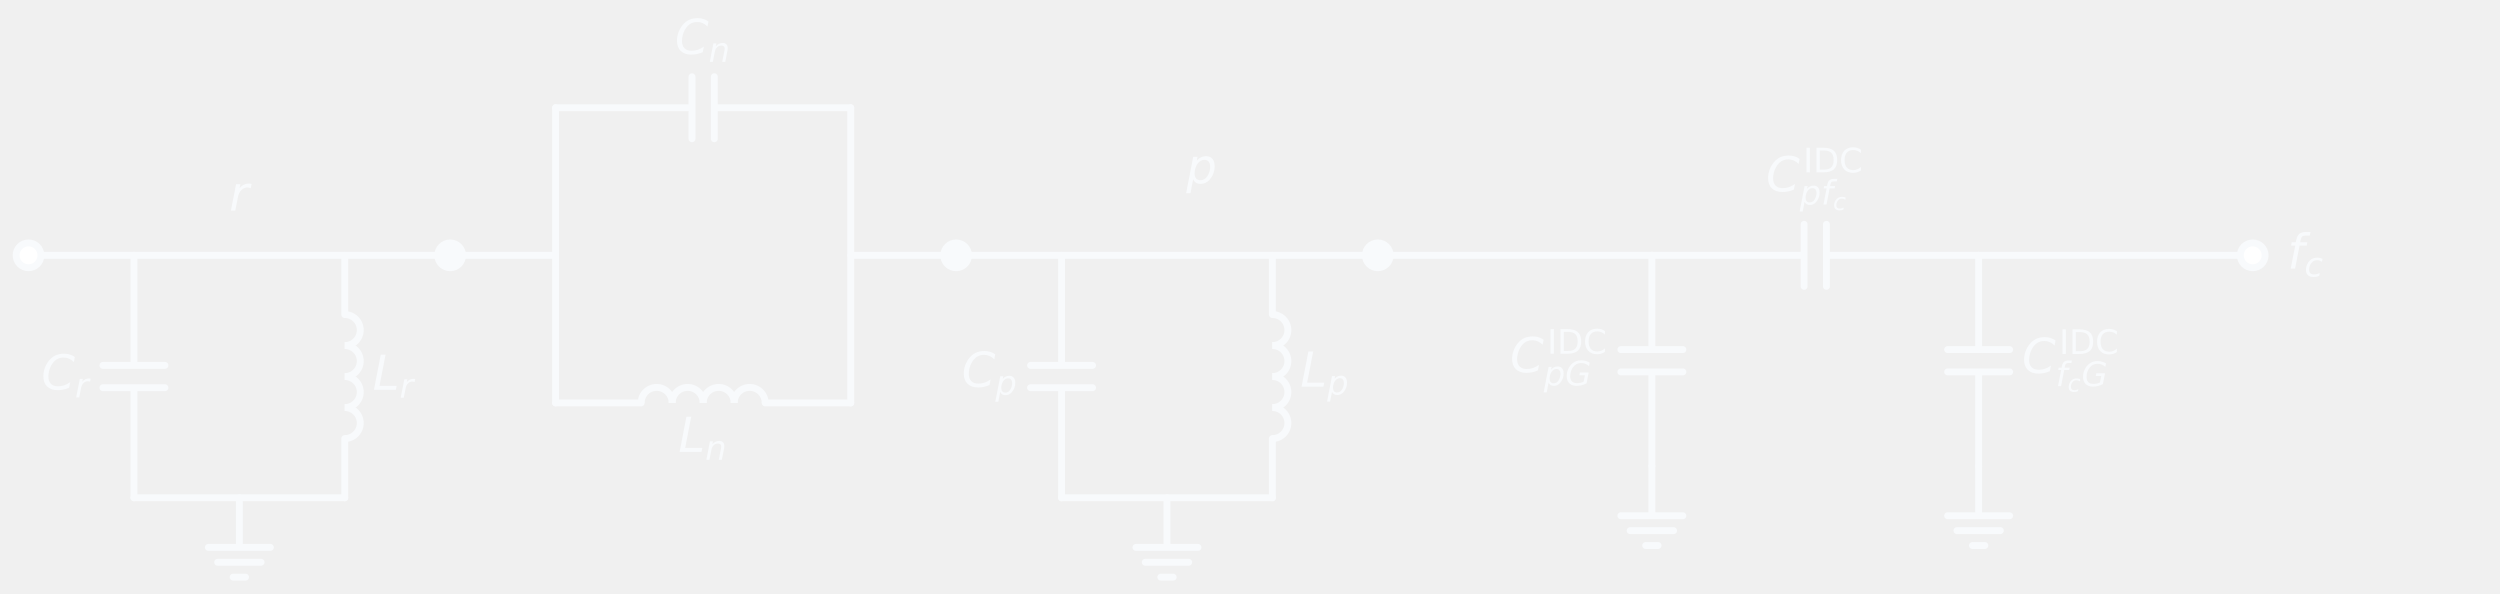
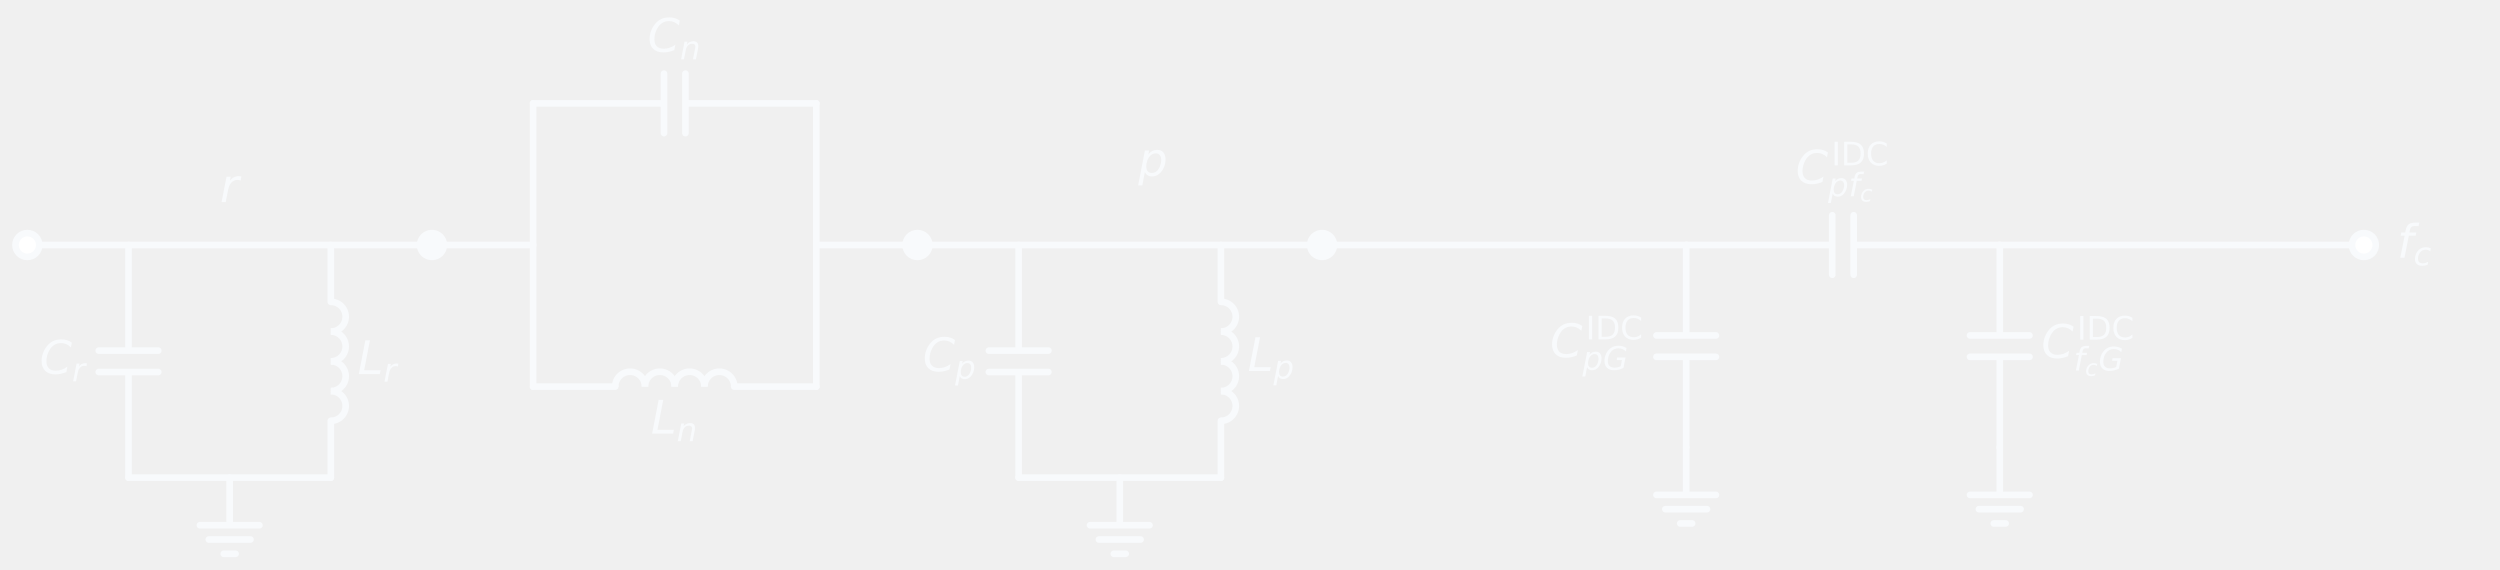
- <svg xmlns="http://www.w3.org/2000/svg" xmlns:xlink="http://www.w3.org/1999/xlink" width="725.724pt" height="172.22pt" viewBox="0 0 725.724 172.22" version="1.1">
+ <svg xmlns="http://www.w3.org/2000/svg" xmlns:xlink="http://www.w3.org/1999/xlink" width="756.324pt" height="172.22pt" viewBox="0 0 756.324 172.22" version="1.1">
  <defs>
    <style type="text/css">*{stroke-linejoin: round; stroke-linecap: butt}</style>
  </defs>
  <g id="figure_1">
    <g id="patch_1">
-       <path d="M 0 172.22 L 725.724 172.22 L 725.724 0 L 0 0 L 0 172.22 z " style="fill: none" />
+       <path d="M 0 172.22 L 756.324 172.22 L 756.324 0 L 0 0 L 0 172.22 z " style="fill: none" />
    </g>
    <g id="axes_1">
      <g id="patch_2">
        <path d="M 100.08 91.31 L 100.368 91.319 L 100.655 91.347 L 100.94 91.393 L 101.221 91.457 L 101.498 91.539 L 101.769 91.639 L 102.032 91.756 L 102.288 91.889 L 102.535 92.039 L 102.771 92.204 L 102.997 92.383 L 103.211 92.577 L 103.411 92.785 L 103.598 93.004 L 103.771 93.235 L 103.928 93.477 L 104.07 93.729 L 104.195 93.988 L 104.303 94.256 L 104.394 94.53 L 104.467 94.809 L 104.522 95.092 L 104.559 95.378 L 104.578 95.666 L 104.578 95.954 L 104.559 96.242 L 104.522 96.528 L 104.467 96.811 L 104.394 97.09 L 104.303 97.364 L 104.195 97.632 L 104.07 97.891 L 103.928 98.143 L 103.771 98.385 L 103.598 98.616 L 103.411 98.835 L 103.211 99.043 L 102.997 99.237 L 102.771 99.416 L 102.535 99.581 L 102.288 99.731 L 102.032 99.864 L 101.769 99.981 L 101.498 100.081 L 101.221 100.163 L 100.94 100.227 L 100.655 100.273 L 100.368 100.301 L 100.08 100.31 " clip-path="url(#pNORMALIZED)" style="fill: none; stroke: #f8fafc; stroke-width: 2; stroke-linejoin: miter" />
      </g>
      <g id="patch_3">
        <path d="M 100.08 100.31 L 100.368 100.319 L 100.655 100.347 L 100.94 100.393 L 101.221 100.457 L 101.498 100.539 L 101.769 100.639 L 102.032 100.756 L 102.288 100.889 L 102.535 101.039 L 102.771 101.204 L 102.997 101.383 L 103.211 101.577 L 103.411 101.785 L 103.598 102.004 L 103.771 102.235 L 103.928 102.477 L 104.07 102.729 L 104.195 102.988 L 104.303 103.256 L 104.394 103.53 L 104.467 103.809 L 104.522 104.092 L 104.559 104.378 L 104.578 104.666 L 104.578 104.954 L 104.559 105.242 L 104.522 105.528 L 104.467 105.811 L 104.394 106.09 L 104.303 106.364 L 104.195 106.632 L 104.07 106.891 L 103.928 107.143 L 103.771 107.385 L 103.598 107.616 L 103.411 107.835 L 103.211 108.043 L 102.997 108.237 L 102.771 108.416 L 102.535 108.581 L 102.288 108.731 L 102.032 108.864 L 101.769 108.981 L 101.498 109.081 L 101.221 109.163 L 100.94 109.227 L 100.655 109.273 L 100.368 109.301 L 100.08 109.31 " clip-path="url(#pNORMALIZED)" style="fill: none; stroke: #f8fafc; stroke-width: 2; stroke-linejoin: miter" />
      </g>
      <g id="patch_4">
        <path d="M 100.08 109.31 L 100.368 109.319 L 100.655 109.347 L 100.94 109.393 L 101.221 109.457 L 101.498 109.539 L 101.769 109.639 L 102.032 109.756 L 102.288 109.889 L 102.535 110.039 L 102.771 110.204 L 102.997 110.383 L 103.211 110.577 L 103.411 110.785 L 103.598 111.004 L 103.771 111.235 L 103.928 111.477 L 104.07 111.729 L 104.195 111.988 L 104.303 112.256 L 104.394 112.53 L 104.467 112.809 L 104.522 113.092 L 104.559 113.378 L 104.578 113.666 L 104.578 113.954 L 104.559 114.242 L 104.522 114.528 L 104.467 114.811 L 104.394 115.09 L 104.303 115.364 L 104.195 115.632 L 104.07 115.891 L 103.928 116.143 L 103.771 116.385 L 103.598 116.616 L 103.411 116.835 L 103.211 117.043 L 102.997 117.237 L 102.771 117.416 L 102.535 117.581 L 102.288 117.731 L 102.032 117.864 L 101.769 117.981 L 101.498 118.081 L 101.221 118.163 L 100.94 118.227 L 100.655 118.273 L 100.368 118.301 L 100.08 118.31 " clip-path="url(#pNORMALIZED)" style="fill: none; stroke: #f8fafc; stroke-width: 2; stroke-linejoin: miter" />
      </g>
      <g id="patch_5">
        <path d="M 100.08 118.31 L 100.368 118.319 L 100.655 118.347 L 100.94 118.393 L 101.221 118.457 L 101.498 118.539 L 101.769 118.639 L 102.032 118.756 L 102.288 118.889 L 102.535 119.039 L 102.771 119.204 L 102.997 119.383 L 103.211 119.577 L 103.411 119.785 L 103.598 120.004 L 103.771 120.235 L 103.928 120.477 L 104.07 120.729 L 104.195 120.988 L 104.303 121.256 L 104.394 121.53 L 104.467 121.809 L 104.522 122.092 L 104.559 122.378 L 104.578 122.666 L 104.578 122.954 L 104.559 123.242 L 104.522 123.528 L 104.467 123.811 L 104.394 124.09 L 104.303 124.364 L 104.195 124.632 L 104.07 124.891 L 103.928 125.143 L 103.771 125.385 L 103.598 125.616 L 103.411 125.835 L 103.211 126.043 L 102.997 126.237 L 102.771 126.416 L 102.535 126.581 L 102.288 126.731 L 102.032 126.864 L 101.769 126.981 L 101.498 127.081 L 101.221 127.163 L 100.94 127.227 L 100.655 127.273 L 100.368 127.301 L 100.08 127.31 " clip-path="url(#pNORMALIZED)" style="fill: none; stroke: #f8fafc; stroke-width: 2; stroke-linejoin: miter" />
      </g>
      <g id="patch_6">
        <path d="M 369.36 91.31 L 369.648 91.319 L 369.935 91.347 L 370.22 91.393 L 370.501 91.457 L 370.778 91.539 L 371.049 91.639 L 371.312 91.756 L 371.568 91.889 L 371.815 92.039 L 372.051 92.204 L 372.277 92.383 L 372.491 92.577 L 372.691 92.785 L 372.878 93.004 L 373.051 93.235 L 373.208 93.477 L 373.35 93.729 L 373.475 93.988 L 373.583 94.256 L 373.674 94.53 L 373.747 94.809 L 373.802 95.092 L 373.839 95.378 L 373.858 95.666 L 373.858 95.954 L 373.839 96.242 L 373.802 96.528 L 373.747 96.811 L 373.674 97.09 L 373.583 97.364 L 373.475 97.632 L 373.35 97.891 L 373.208 98.143 L 373.051 98.385 L 372.878 98.616 L 372.691 98.835 L 372.491 99.043 L 372.277 99.237 L 372.051 99.416 L 371.815 99.581 L 371.568 99.731 L 371.312 99.864 L 371.049 99.981 L 370.778 100.081 L 370.501 100.163 L 370.22 100.227 L 369.935 100.273 L 369.648 100.301 L 369.36 100.31 " clip-path="url(#pNORMALIZED)" style="fill: none; stroke: #f8fafc; stroke-width: 2; stroke-linejoin: miter" />
      </g>
      <g id="patch_7">
        <path d="M 369.36 100.31 L 369.648 100.319 L 369.935 100.347 L 370.22 100.393 L 370.501 100.457 L 370.778 100.539 L 371.049 100.639 L 371.312 100.756 L 371.568 100.889 L 371.815 101.039 L 372.051 101.204 L 372.277 101.383 L 372.491 101.577 L 372.691 101.785 L 372.878 102.004 L 373.051 102.235 L 373.208 102.477 L 373.35 102.729 L 373.475 102.988 L 373.583 103.256 L 373.674 103.53 L 373.747 103.809 L 373.802 104.092 L 373.839 104.378 L 373.858 104.666 L 373.858 104.954 L 373.839 105.242 L 373.802 105.528 L 373.747 105.811 L 373.674 106.09 L 373.583 106.364 L 373.475 106.632 L 373.35 106.891 L 373.208 107.143 L 373.051 107.385 L 372.878 107.616 L 372.691 107.835 L 372.491 108.043 L 372.277 108.237 L 372.051 108.416 L 371.815 108.581 L 371.568 108.731 L 371.312 108.864 L 371.049 108.981 L 370.778 109.081 L 370.501 109.163 L 370.22 109.227 L 369.935 109.273 L 369.648 109.301 L 369.36 109.31 " clip-path="url(#pNORMALIZED)" style="fill: none; stroke: #f8fafc; stroke-width: 2; stroke-linejoin: miter" />
      </g>
      <g id="patch_8">
        <path d="M 369.36 109.31 L 369.648 109.319 L 369.935 109.347 L 370.22 109.393 L 370.501 109.457 L 370.778 109.539 L 371.049 109.639 L 371.312 109.756 L 371.568 109.889 L 371.815 110.039 L 372.051 110.204 L 372.277 110.383 L 372.491 110.577 L 372.691 110.785 L 372.878 111.004 L 373.051 111.235 L 373.208 111.477 L 373.35 111.729 L 373.475 111.988 L 373.583 112.256 L 373.674 112.53 L 373.747 112.809 L 373.802 113.092 L 373.839 113.378 L 373.858 113.666 L 373.858 113.954 L 373.839 114.242 L 373.802 114.528 L 373.747 114.811 L 373.674 115.09 L 373.583 115.364 L 373.475 115.632 L 373.35 115.891 L 373.208 116.143 L 373.051 116.385 L 372.878 116.616 L 372.691 116.835 L 372.491 117.043 L 372.277 117.237 L 372.051 117.416 L 371.815 117.581 L 371.568 117.731 L 371.312 117.864 L 371.049 117.981 L 370.778 118.081 L 370.501 118.163 L 370.22 118.227 L 369.935 118.273 L 369.648 118.301 L 369.36 118.31 " clip-path="url(#pNORMALIZED)" style="fill: none; stroke: #f8fafc; stroke-width: 2; stroke-linejoin: miter" />
      </g>
      <g id="patch_9">
        <path d="M 369.36 118.31 L 369.648 118.319 L 369.935 118.347 L 370.22 118.393 L 370.501 118.457 L 370.778 118.539 L 371.049 118.639 L 371.312 118.756 L 371.568 118.889 L 371.815 119.039 L 372.051 119.204 L 372.277 119.383 L 372.491 119.577 L 372.691 119.785 L 372.878 120.004 L 373.051 120.235 L 373.208 120.477 L 373.35 120.729 L 373.475 120.988 L 373.583 121.256 L 373.674 121.53 L 373.747 121.809 L 373.802 122.092 L 373.839 122.378 L 373.858 122.666 L 373.858 122.954 L 373.839 123.242 L 373.802 123.528 L 373.747 123.811 L 373.674 124.09 L 373.583 124.364 L 373.475 124.632 L 373.35 124.891 L 373.208 125.143 L 373.051 125.385 L 372.878 125.616 L 372.691 125.835 L 372.491 126.043 L 372.277 126.237 L 372.051 126.416 L 371.815 126.581 L 371.568 126.731 L 371.312 126.864 L 371.049 126.981 L 370.778 127.081 L 370.501 127.163 L 370.22 127.227 L 369.935 127.273 L 369.648 127.301 L 369.36 127.31 " clip-path="url(#pNORMALIZED)" style="fill: none; stroke: #f8fafc; stroke-width: 2; stroke-linejoin: miter" />
      </g>
      <g id="patch_10">
        <path d="M 186.12 116.96 L 186.129 116.672 L 186.157 116.385 L 186.203 116.1 L 186.267 115.819 L 186.349 115.542 L 186.449 115.271 L 186.566 115.008 L 186.699 114.752 L 186.849 114.505 L 187.014 114.269 L 187.193 114.043 L 187.387 113.829 L 187.595 113.629 L 187.814 113.442 L 188.045 113.269 L 188.287 113.112 L 188.539 112.97 L 188.798 112.845 L 189.066 112.737 L 189.34 112.646 L 189.619 112.573 L 189.902 112.518 L 190.188 112.481 L 190.476 112.462 L 190.764 112.462 L 191.052 112.481 L 191.338 112.518 L 191.621 112.573 L 191.9 112.646 L 192.174 112.737 L 192.442 112.845 L 192.701 112.97 L 192.953 113.112 L 193.195 113.269 L 193.426 113.442 L 193.645 113.629 L 193.853 113.829 L 194.047 114.043 L 194.226 114.269 L 194.391 114.505 L 194.541 114.752 L 194.674 115.008 L 194.791 115.271 L 194.891 115.542 L 194.973 115.819 L 195.037 116.1 L 195.083 116.385 L 195.111 116.672 L 195.12 116.96 " clip-path="url(#pNORMALIZED)" style="fill: none; stroke: #f8fafc; stroke-width: 2; stroke-linejoin: miter" />
      </g>
      <g id="patch_11">
        <path d="M 195.12 116.96 L 195.129 116.672 L 195.157 116.385 L 195.203 116.1 L 195.267 115.819 L 195.349 115.542 L 195.449 115.271 L 195.566 115.008 L 195.699 114.752 L 195.849 114.505 L 196.014 114.269 L 196.193 114.043 L 196.387 113.829 L 196.595 113.629 L 196.814 113.442 L 197.045 113.269 L 197.287 113.112 L 197.539 112.97 L 197.798 112.845 L 198.066 112.737 L 198.34 112.646 L 198.619 112.573 L 198.902 112.518 L 199.188 112.481 L 199.476 112.462 L 199.764 112.462 L 200.052 112.481 L 200.338 112.518 L 200.621 112.573 L 200.9 112.646 L 201.174 112.737 L 201.442 112.845 L 201.701 112.97 L 201.953 113.112 L 202.195 113.269 L 202.426 113.442 L 202.645 113.629 L 202.853 113.829 L 203.047 114.043 L 203.226 114.269 L 203.391 114.505 L 203.541 114.752 L 203.674 115.008 L 203.791 115.271 L 203.891 115.542 L 203.973 115.819 L 204.037 116.1 L 204.083 116.385 L 204.111 116.672 L 204.12 116.96 " clip-path="url(#pNORMALIZED)" style="fill: none; stroke: #f8fafc; stroke-width: 2; stroke-linejoin: miter" />
      </g>
      <g id="patch_12">
        <path d="M 204.12 116.96 L 204.129 116.672 L 204.157 116.385 L 204.203 116.1 L 204.267 115.819 L 204.349 115.542 L 204.449 115.271 L 204.566 115.008 L 204.699 114.752 L 204.849 114.505 L 205.014 114.269 L 205.193 114.043 L 205.387 113.829 L 205.595 113.629 L 205.814 113.442 L 206.045 113.269 L 206.287 113.112 L 206.539 112.97 L 206.798 112.845 L 207.066 112.737 L 207.34 112.646 L 207.619 112.573 L 207.902 112.518 L 208.188 112.481 L 208.476 112.462 L 208.764 112.462 L 209.052 112.481 L 209.338 112.518 L 209.621 112.573 L 209.9 112.646 L 210.174 112.737 L 210.442 112.845 L 210.701 112.97 L 210.953 113.112 L 211.195 113.269 L 211.426 113.442 L 211.645 113.629 L 211.853 113.829 L 212.047 114.043 L 212.226 114.269 L 212.391 114.505 L 212.541 114.752 L 212.674 115.008 L 212.791 115.271 L 212.891 115.542 L 212.973 115.819 L 213.037 116.1 L 213.083 116.385 L 213.111 116.672 L 213.12 116.96 " clip-path="url(#pNORMALIZED)" style="fill: none; stroke: #f8fafc; stroke-width: 2; stroke-linejoin: miter" />
      </g>
      <g id="patch_13">
        <path d="M 213.12 116.96 L 213.129 116.672 L 213.157 116.385 L 213.203 116.1 L 213.267 115.819 L 213.349 115.542 L 213.449 115.271 L 213.566 115.008 L 213.699 114.752 L 213.849 114.505 L 214.014 114.269 L 214.193 114.043 L 214.387 113.829 L 214.595 113.629 L 214.814 113.442 L 215.045 113.269 L 215.287 113.112 L 215.539 112.97 L 215.798 112.845 L 216.066 112.737 L 216.34 112.646 L 216.619 112.573 L 216.902 112.518 L 217.188 112.481 L 217.476 112.462 L 217.764 112.462 L 218.052 112.481 L 218.338 112.518 L 218.621 112.573 L 218.9 112.646 L 219.174 112.737 L 219.442 112.845 L 219.701 112.97 L 219.953 113.112 L 220.195 113.269 L 220.426 113.442 L 220.645 113.629 L 220.853 113.829 L 221.047 114.043 L 221.226 114.269 L 221.391 114.505 L 221.541 114.752 L 221.674 115.008 L 221.791 115.271 L 221.891 115.542 L 221.973 115.819 L 222.037 116.1 L 222.083 116.385 L 222.111 116.672 L 222.12 116.96 " clip-path="url(#pNORMALIZED)" style="fill: none; stroke: #f8fafc; stroke-width: 2; stroke-linejoin: miter" />
      </g>
      <g id="line2d_1">
        <path d="M 8.28 74.12 L 69.48 74.12 L 130.68 74.12 " clip-path="url(#pNORMALIZED)" style="fill: none; stroke: #f8fafc; stroke-width: 2; stroke-linecap: round" />
      </g>
      <g id="line2d_2">
        <path d="M 38.88 74.12 L 38.88 106.07 M 47.88 106.07 L 29.88 106.07 M 47.88 112.55 L 29.88 112.55 M 38.88 112.55 L 38.88 144.5 " clip-path="url(#pNORMALIZED)" style="fill: none; stroke: #f8fafc; stroke-width: 2; stroke-linecap: round" />
      </g>
      <g id="line2d_3">
        <path d="M 100.08 74.12 L 100.08 91.31 M 100.08 127.31 L 100.08 144.5 " clip-path="url(#pNORMALIZED)" style="fill: none; stroke: #f8fafc; stroke-width: 2; stroke-linecap: round" />
      </g>
      <g id="line2d_4">
        <path d="M 38.88 144.5 L 69.48 144.5 L 100.08 144.5 " clip-path="url(#pNORMALIZED)" style="fill: none; stroke: #f8fafc; stroke-width: 2; stroke-linecap: round" />
      </g>
      <g id="line2d_5">
        <path d="M 69.48 144.5 L 69.48 158.9 L 60.48 158.9 L 78.48 158.9 M 63.18 163.22 L 75.78 163.22 M 67.68 167.54 L 71.28 167.54 " clip-path="url(#pNORMALIZED)" style="fill: none; stroke: #f8fafc; stroke-width: 2; stroke-linecap: round" />
      </g>
      <g id="line2d_6">
        <path d="M 277.56 74.12 L 338.76 74.12 L 399.96 74.12 " clip-path="url(#pNORMALIZED)" style="fill: none; stroke: #f8fafc; stroke-width: 2; stroke-linecap: round" />
      </g>
      <g id="line2d_7">
        <path d="M 308.16 74.12 L 308.16 106.07 M 317.16 106.07 L 299.16 106.07 M 317.16 112.55 L 299.16 112.55 M 308.16 112.55 L 308.16 144.5 " clip-path="url(#pNORMALIZED)" style="fill: none; stroke: #f8fafc; stroke-width: 2; stroke-linecap: round" />
      </g>
      <g id="line2d_8">
        <path d="M 369.36 74.12 L 369.36 91.31 M 369.36 127.31 L 369.36 144.5 " clip-path="url(#pNORMALIZED)" style="fill: none; stroke: #f8fafc; stroke-width: 2; stroke-linecap: round" />
      </g>
      <g id="line2d_9">
        <path d="M 308.16 144.5 L 338.76 144.5 L 369.36 144.5 " clip-path="url(#pNORMALIZED)" style="fill: none; stroke: #f8fafc; stroke-width: 2; stroke-linecap: round" />
      </g>
      <g id="line2d_10">
        <path d="M 338.76 144.5 L 338.76 158.9 L 329.76 158.9 L 347.76 158.9 M 332.46 163.22 L 345.06 163.22 M 336.96 167.54 L 340.56 167.54 " clip-path="url(#pNORMALIZED)" style="fill: none; stroke: #f8fafc; stroke-width: 2; stroke-linecap: round" />
      </g>
      <g id="line2d_11">
        <path d="M 130.68 74.12 L 145.98 74.12 L 161.28 74.12 " clip-path="url(#pNORMALIZED)" style="fill: none; stroke: #f8fafc; stroke-width: 2; stroke-linecap: round" />
      </g>
      <g id="line2d_12">
        <path d="M 246.96 74.12 L 262.26 74.12 L 277.56 74.12 " clip-path="url(#pNORMALIZED)" style="fill: none; stroke: #f8fafc; stroke-width: 2; stroke-linecap: round" />
      </g>
      <g id="line2d_13">
        <path d="M 161.28 31.28 L 161.28 74.12 L 161.28 116.96 " clip-path="url(#pNORMALIZED)" style="fill: none; stroke: #f8fafc; stroke-width: 2; stroke-linecap: round" />
      </g>
      <g id="line2d_14">
        <path d="M 246.96 31.28 L 246.96 74.12 L 246.96 116.96 " clip-path="url(#pNORMALIZED)" style="fill: none; stroke: #f8fafc; stroke-width: 2; stroke-linecap: round" />
      </g>
      <g id="line2d_15">
        <path d="M 161.28 31.28 L 200.88 31.28 M 200.88 22.28 L 200.88 40.28 M 207.36 22.28 L 207.36 40.28 M 207.36 31.28 L 246.96 31.28 " clip-path="url(#pNORMALIZED)" style="fill: none; stroke: #f8fafc; stroke-width: 2; stroke-linecap: round" />
      </g>
      <g id="line2d_16">
        <path d="M 161.28 116.96 L 186.12 116.96 M 222.12 116.96 L 246.96 116.96 " clip-path="url(#pNORMALIZED)" style="fill: none; stroke: #f8fafc; stroke-width: 2; stroke-linecap: round" />
      </g>
      <g id="line2d_17">
-         <path d="M 399.96 74.12 L 439.74 74.12 L 479.52 74.12 " clip-path="url(#pNORMALIZED)" style="fill: none; stroke: #f8fafc; stroke-width: 2; stroke-linecap: round" />
+         <path d="M 399.96 74.12 L 455.04 74.12 L 510.12 74.12 " clip-path="url(#pNORMALIZED)" style="fill: none; stroke: #f8fafc; stroke-width: 2; stroke-linecap: round" />
      </g>
      <g id="line2d_18">
-         <path d="M 574.38 74.12 L 614.16 74.12 L 653.94 74.12 " clip-path="url(#pNORMALIZED)" style="fill: none; stroke: #f8fafc; stroke-width: 2; stroke-linecap: round" />
+         <path d="M 604.98 74.12 L 660.06 74.12 L 715.14 74.12 " clip-path="url(#pNORMALIZED)" style="fill: none; stroke: #f8fafc; stroke-width: 2; stroke-linecap: round" />
      </g>
      <g id="line2d_19">
-         <path d="M 479.52 74.12 L 523.71 74.12 M 523.71 65.12 L 523.71 83.12 M 530.19 65.12 L 530.19 83.12 M 530.19 74.12 L 574.38 74.12 " clip-path="url(#pNORMALIZED)" style="fill: none; stroke: #f8fafc; stroke-width: 2; stroke-linecap: round" />
+         <path d="M 510.12 74.12 L 554.31 74.12 M 554.31 65.12 L 554.31 83.12 M 560.79 65.12 L 560.79 83.12 M 560.79 74.12 L 604.98 74.12 " clip-path="url(#pNORMALIZED)" style="fill: none; stroke: #f8fafc; stroke-width: 2; stroke-linecap: round" />
      </g>
      <g id="line2d_20">
-         <path d="M 479.52 74.12 L 479.52 101.48 M 488.52 101.48 L 470.52 101.48 M 488.52 107.96 L 470.52 107.96 M 479.52 107.96 L 479.52 135.32 " clip-path="url(#pNORMALIZED)" style="fill: none; stroke: #f8fafc; stroke-width: 2; stroke-linecap: round" />
+         <path d="M 510.12 74.12 L 510.12 101.48 M 519.12 101.48 L 501.12 101.48 M 519.12 107.96 L 501.12 107.96 M 510.12 107.96 L 510.12 135.32 " clip-path="url(#pNORMALIZED)" style="fill: none; stroke: #f8fafc; stroke-width: 2; stroke-linecap: round" />
      </g>
      <g id="line2d_21">
-         <path d="M 574.38 74.12 L 574.38 101.48 M 583.38 101.48 L 565.38 101.48 M 583.38 107.96 L 565.38 107.96 M 574.38 107.96 L 574.38 135.32 " clip-path="url(#pNORMALIZED)" style="fill: none; stroke: #f8fafc; stroke-width: 2; stroke-linecap: round" />
+         <path d="M 604.98 74.12 L 604.98 101.48 M 613.98 101.48 L 595.98 101.48 M 613.98 107.96 L 595.98 107.96 M 604.98 107.96 L 604.98 135.32 " clip-path="url(#pNORMALIZED)" style="fill: none; stroke: #f8fafc; stroke-width: 2; stroke-linecap: round" />
      </g>
      <g id="line2d_22">
-         <path d="M 479.52 135.32 L 479.52 149.72 L 470.52 149.72 L 488.52 149.72 M 473.22 154.04 L 485.82 154.04 M 477.72 158.36 L 481.32 158.36 " clip-path="url(#pNORMALIZED)" style="fill: none; stroke: #f8fafc; stroke-width: 2; stroke-linecap: round" />
+         <path d="M 510.12 135.32 L 510.12 149.72 L 501.12 149.72 L 519.12 149.72 M 503.82 154.04 L 516.42 154.04 M 508.32 158.36 L 511.92 158.36 " clip-path="url(#pNORMALIZED)" style="fill: none; stroke: #f8fafc; stroke-width: 2; stroke-linecap: round" />
      </g>
      <g id="line2d_23">
-         <path d="M 574.38 135.32 L 574.38 149.72 L 565.38 149.72 L 583.38 149.72 M 568.08 154.04 L 580.68 154.04 M 572.58 158.36 L 576.18 158.36 " clip-path="url(#pNORMALIZED)" style="fill: none; stroke: #f8fafc; stroke-width: 2; stroke-linecap: round" />
+         <path d="M 604.98 135.32 L 604.98 149.72 L 595.98 149.72 L 613.98 149.72 M 598.68 154.04 L 611.28 154.04 M 603.18 158.36 L 606.78 158.36 " clip-path="url(#pNORMALIZED)" style="fill: none; stroke: #f8fafc; stroke-width: 2; stroke-linecap: round" />
      </g>
      <g id="text_1">
        <g style="fill: #f8fafc" transform="translate(12 113.1731) scale(0.14 -0.14)">
          <defs>
            <path id="DejaVuSans-Oblique-43" d="M 4447 4306 L 4319 3641 Q 4019 3944 3683 4091 Q 3347 4238 2956 4238 Q 2422 4238 2017 3981 Q 1613 3725 1319 3200 Q 1131 2863 1032 2486 Q 934 2109 934 1728 Q 934 1091 1264 756 Q 1594 422 2222 422 Q 2656 422 3056 561 Q 3456 700 3834 978 L 3688 231 Q 3316 72 2936 -9 Q 2556 -91 2175 -91 Q 1278 -91 773 396 Q 269 884 269 1753 Q 269 2309 461 2846 Q 653 3384 1013 3828 Q 1394 4300 1883 4525 Q 2372 4750 3022 4750 Q 3422 4750 3780 4639 Q 4138 4528 4447 4306 z " transform="scale(0.015625)" />
            <path id="DejaVuSans-Oblique-72" d="M 2853 2969 Q 2766 3016 2653 3041 Q 2541 3066 2413 3066 Q 1953 3066 1609 2717 Q 1266 2369 1153 1784 L 800 0 L 225 0 L 909 3500 L 1484 3500 L 1375 2956 Q 1603 3259 1920 3421 Q 2238 3584 2597 3584 Q 2691 3584 2781 3573 Q 2872 3563 2963 3538 L 2853 2969 z " transform="scale(0.015625)" />
          </defs>
          <use xlink:href="#DejaVuSans-Oblique-43" transform="translate(0 0.78125)" />
          <use xlink:href="#DejaVuSans-Oblique-72" transform="translate(69.82422 -15.625) scale(0.7)" />
        </g>
      </g>
      <g id="text_2">
        <g style="fill: #f8fafc" transform="translate(108.18 113.1731) scale(0.14 -0.14)">
          <defs>
            <path id="DejaVuSans-Oblique-4c" d="M 1075 4666 L 1709 4666 L 909 525 L 3181 525 L 3078 0 L 172 0 L 1075 4666 z " transform="scale(0.015625)" />
          </defs>
          <use xlink:href="#DejaVuSans-Oblique-4c" transform="translate(0 0.09375)" />
          <use xlink:href="#DejaVuSans-Oblique-72" transform="translate(55.71289 -16.3125) scale(0.7)" />
        </g>
      </g>
      <g id="text_3">
        <g style="fill: #f8fafc" transform="translate(279.18 112.39) scale(0.14 -0.14)">
          <defs>
            <path id="DejaVuSans-Oblique-70" d="M 3175 2156 Q 3175 2616 2975 2859 Q 2775 3103 2400 3103 Q 2144 3103 1911 2972 Q 1678 2841 1497 2591 Q 1319 2344 1212 1994 Q 1106 1644 1106 1300 Q 1106 863 1306 627 Q 1506 391 1875 391 Q 2147 391 2380 519 Q 2613 647 2778 891 Q 2956 1147 3065 1494 Q 3175 1841 3175 2156 z M 1394 2969 Q 1625 3272 1939 3428 Q 2253 3584 2638 3584 Q 3175 3584 3472 3232 Q 3769 2881 3769 2247 Q 3769 1728 3584 1258 Q 3400 788 3053 416 Q 2822 169 2531 39 Q 2241 -91 1919 -91 Q 1547 -91 1294 64 Q 1041 219 916 525 L 556 -1331 L -19 -1331 L 922 3500 L 1497 3500 L 1394 2969 z " transform="scale(0.015625)" />
          </defs>
          <use xlink:href="#DejaVuSans-Oblique-43" transform="translate(0 0.78125)" />
          <use xlink:href="#DejaVuSans-Oblique-70" transform="translate(69.82422 -15.625) scale(0.7)" />
        </g>
      </g>
      <g id="text_4">
        <g style="fill: #f8fafc" transform="translate(377.46 112.25) scale(0.14 -0.14)">
          <use xlink:href="#DejaVuSans-Oblique-4c" transform="translate(0 0.09375)" />
          <use xlink:href="#DejaVuSans-Oblique-70" transform="translate(55.71289 -16.3125) scale(0.7)" />
        </g>
      </g>
      <g id="text_5">
        <g style="fill: #f8fafc" transform="translate(195.93 15.76844) scale(0.14 -0.14)">
          <defs>
            <path id="DejaVuSans-Oblique-6e" d="M 3566 2113 L 3156 0 L 2578 0 L 2988 2091 Q 3016 2238 3031 2350 Q 3047 2463 3047 2528 Q 3047 2791 2881 2937 Q 2716 3084 2419 3084 Q 1956 3084 1622 2776 Q 1288 2469 1184 1941 L 800 0 L 225 0 L 903 3500 L 1478 3500 L 1363 2950 Q 1603 3253 1940 3418 Q 2278 3584 2650 3584 Q 3113 3584 3367 3334 Q 3622 3084 3622 2631 Q 3622 2519 3608 2391 Q 3594 2263 3566 2113 z " transform="scale(0.015625)" />
          </defs>
          <use xlink:href="#DejaVuSans-Oblique-43" transform="translate(0 0.78125)" />
          <use xlink:href="#DejaVuSans-Oblique-6e" transform="translate(69.82422 -15.625) scale(0.7)" />
        </g>
      </g>
      <g id="text_6">
        <g style="fill: #f8fafc" transform="translate(196.91 131.1978) scale(0.14 -0.14)">
          <use xlink:href="#DejaVuSans-Oblique-4c" transform="translate(0 0.09375)" />
          <use xlink:href="#DejaVuSans-Oblique-6e" transform="translate(55.71289 -16.3125) scale(0.7)" />
        </g>
      </g>
      <g id="text_7">
-         <g style="fill: #f8fafc" transform="translate(512.67 55.64) scale(0.14 -0.14)">
+         <g style="fill: #f8fafc" transform="translate(543.27 55.64) scale(0.14 -0.14)">
          <defs>
            <path id="DejaVuSans-49" d="M 628 4666 L 1259 4666 L 1259 0 L 628 0 L 628 4666 z " transform="scale(0.015625)" />
            <path id="DejaVuSans-44" d="M 1259 4147 L 1259 519 L 2022 519 Q 2988 519 3436 956 Q 3884 1394 3884 2338 Q 3884 3275 3436 3711 Q 2988 4147 2022 4147 L 1259 4147 z M 628 4666 L 1925 4666 Q 3281 4666 3915 4102 Q 4550 3538 4550 2338 Q 4550 1131 3912 565 Q 3275 0 1925 0 L 628 0 L 628 4666 z " transform="scale(0.015625)" />
            <path id="DejaVuSans-43" d="M 4122 4306 L 4122 3641 Q 3803 3938 3442 4084 Q 3081 4231 2675 4231 Q 1875 4231 1450 3742 Q 1025 3253 1025 2328 Q 1025 1406 1450 917 Q 1875 428 2675 428 Q 3081 428 3442 575 Q 3803 722 4122 1019 L 4122 359 Q 3791 134 3420 21 Q 3050 -91 2638 -91 Q 1578 -91 968 557 Q 359 1206 359 2328 Q 359 3453 968 4101 Q 1578 4750 2638 4750 Q 3056 4750 3426 4639 Q 3797 4528 4122 4306 z " transform="scale(0.015625)" />
            <path id="DejaVuSans-Oblique-66" d="M 3059 4863 L 2969 4384 L 2419 4384 Q 2106 4384 1964 4261 Q 1822 4138 1753 3809 L 1691 3500 L 2638 3500 L 2553 3053 L 1606 3053 L 1013 0 L 434 0 L 1031 3053 L 481 3053 L 563 3500 L 1113 3500 L 1159 3744 Q 1278 4363 1576 4613 Q 1875 4863 2516 4863 L 3059 4863 z " transform="scale(0.015625)" />
            <path id="DejaVuSans-Oblique-63" d="M 3431 3366 L 3316 2797 Q 3109 2947 2876 3022 Q 2644 3097 2394 3097 Q 2119 3097 1870 3000 Q 1622 2903 1453 2725 Q 1184 2453 1037 2087 Q 891 1722 891 1331 Q 891 859 1127 628 Q 1363 397 1844 397 Q 2081 397 2348 469 Q 2616 541 2906 684 L 2797 116 Q 2547 13 2283 -39 Q 2019 -91 1741 -91 Q 1044 -91 669 257 Q 294 606 294 1253 Q 294 1797 489 2255 Q 684 2713 1069 3078 Q 1331 3328 1684 3456 Q 2038 3584 2456 3584 Q 2700 3584 2940 3529 Q 3181 3475 3431 3366 z " transform="scale(0.015625)" />
          </defs>
          <use xlink:href="#DejaVuSans-Oblique-43" transform="translate(0 0.70625)" />
          <use xlink:href="#DejaVuSans-49" transform="translate(77.02474 40.04688) scale(0.7)" />
          <use xlink:href="#DejaVuSans-44" transform="translate(97.66927 40.04688) scale(0.7)" />
          <use xlink:href="#DejaVuSans-43" transform="translate(151.5706 40.04688) scale(0.7)" />
          <use xlink:href="#DejaVuSans-Oblique-70" transform="translate(69.82422 -26.6375) scale(0.7)" />
          <use xlink:href="#DejaVuSans-Oblique-66" transform="translate(114.2578 -26.6375) scale(0.7)" />
          <use xlink:href="#DejaVuSans-Oblique-63" transform="translate(138.9014 -38.12188) scale(0.49)" />
        </g>
      </g>
      <g id="text_8">
-         <g style="fill: #f8fafc" transform="translate(438.36 108.15) scale(0.14 -0.14)">
+         <g style="fill: #f8fafc" transform="translate(468.96 108.15) scale(0.14 -0.14)">
          <defs>
            <path id="DejaVuSans-Oblique-47" d="M 3494 697 L 3738 1919 L 2700 1919 L 2797 2438 L 4453 2438 L 4050 384 Q 3634 156 3143 32 Q 2653 -91 2156 -91 Q 1278 -91 783 396 Q 288 884 288 1753 Q 288 2475 589 3126 Q 891 3778 1422 4213 Q 1756 4484 2153 4617 Q 2550 4750 3034 4750 Q 3472 4750 3873 4639 Q 4275 4528 4641 4306 L 4513 3634 Q 4231 3928 3853 4083 Q 3475 4238 3047 4238 Q 2550 4238 2172 4048 Q 1794 3859 1497 3463 Q 1244 3125 1098 2667 Q 953 2209 953 1734 Q 953 1081 1287 751 Q 1622 422 2284 422 Q 2616 422 2925 492 Q 3234 563 3494 697 z " transform="scale(0.015625)" />
          </defs>
          <use xlink:href="#DejaVuSans-Oblique-43" transform="translate(0 0.765625)" />
          <use xlink:href="#DejaVuSans-49" transform="translate(77.02474 39.04688) scale(0.7)" />
          <use xlink:href="#DejaVuSans-44" transform="translate(97.66927 39.04688) scale(0.7)" />
          <use xlink:href="#DejaVuSans-43" transform="translate(151.5706 39.04688) scale(0.7)" />
          <use xlink:href="#DejaVuSans-Oblique-70" transform="translate(69.82422 -26.57812) scale(0.7)" />
          <use xlink:href="#DejaVuSans-Oblique-47" transform="translate(114.2578 -26.57812) scale(0.7)" />
        </g>
      </g>
      <g id="text_9">
-         <g style="fill: #f8fafc" transform="translate(586.98 108.36) scale(0.14 -0.14)">
+         <g style="fill: #f8fafc" transform="translate(617.58 108.36) scale(0.14 -0.14)">
          <use xlink:href="#DejaVuSans-Oblique-43" transform="translate(0 0.70625)" />
          <use xlink:href="#DejaVuSans-49" transform="translate(77.02474 40.04688) scale(0.7)" />
          <use xlink:href="#DejaVuSans-44" transform="translate(97.66927 40.04688) scale(0.7)" />
          <use xlink:href="#DejaVuSans-43" transform="translate(151.5706 40.04688) scale(0.7)" />
          <use xlink:href="#DejaVuSans-Oblique-66" transform="translate(69.82422 -26.6375) scale(0.7)" />
          <use xlink:href="#DejaVuSans-Oblique-63" transform="translate(94.46777 -38.12188) scale(0.49)" />
          <use xlink:href="#DejaVuSans-Oblique-47" transform="translate(123.3223 -26.6375) scale(0.7)" />
        </g>
      </g>
      <g id="patch_14">
-         <path d="M 653.94 77.72 C 654.895 77.72 655.81 77.341 656.486 76.666 C 657.161 75.99 657.54 75.075 657.54 74.12 C 657.54 73.165 657.161 72.25 656.486 71.574 C 655.81 70.899 654.895 70.52 653.94 70.52 C 652.985 70.52 652.07 70.899 651.394 71.574 C 650.719 72.25 650.34 73.165 650.34 74.12 C 650.34 75.075 650.719 75.99 651.394 76.666 C 652.07 77.341 652.985 77.72 653.94 77.72 z " clip-path="url(#pNORMALIZED)" style="fill: #ffffff; stroke: #f8fafc; stroke-width: 2; stroke-linejoin: miter" />
+         <path d="M 715.14 77.72 C 716.095 77.72 717.01 77.341 717.686 76.666 C 718.361 75.99 718.74 75.075 718.74 74.12 C 718.74 73.165 718.361 72.25 717.686 71.574 C 717.01 70.899 716.095 70.52 715.14 70.52 C 714.185 70.52 713.27 70.899 712.594 71.574 C 711.919 72.25 711.54 73.165 711.54 74.12 C 711.54 75.075 711.919 75.99 712.594 76.666 C 713.27 77.341 714.185 77.72 715.14 77.72 z " clip-path="url(#pNORMALIZED)" style="fill: #ffffff; stroke: #f8fafc; stroke-width: 2; stroke-linejoin: miter" />
      </g>
      <g id="patch_15">
        <path d="M 8.28 77.72 C 9.235 77.72 10.15 77.341 10.826 76.666 C 11.501 75.99 11.88 75.075 11.88 74.12 C 11.88 73.165 11.501 72.25 10.826 71.574 C 10.15 70.899 9.235 70.52 8.28 70.52 C 7.325 70.52 6.41 70.899 5.734 71.574 C 5.059 72.25 4.68 73.165 4.68 74.12 C 4.68 75.075 5.059 75.99 5.734 76.666 C 6.41 77.341 7.325 77.72 8.28 77.72 z " clip-path="url(#pNORMALIZED)" style="fill: #ffffff; stroke: #f8fafc; stroke-width: 2; stroke-linejoin: miter" />
      </g>
      <g id="patch_16">
        <path d="M 130.68 77.72 C 131.635 77.72 132.55 77.341 133.226 76.666 C 133.901 75.99 134.28 75.075 134.28 74.12 C 134.28 73.165 133.901 72.25 133.226 71.574 C 132.55 70.899 131.635 70.52 130.68 70.52 C 129.725 70.52 128.81 70.899 128.134 71.574 C 127.459 72.25 127.08 73.165 127.08 74.12 C 127.08 75.075 127.459 75.99 128.134 76.666 C 128.81 77.341 129.725 77.72 130.68 77.72 z " clip-path="url(#pNORMALIZED)" style="fill: #f8fafc; stroke: #f8fafc; stroke-width: 2; stroke-linejoin: miter" />
      </g>
      <g id="patch_17">
        <path d="M 277.56 77.72 C 278.515 77.72 279.43 77.341 280.106 76.666 C 280.781 75.99 281.16 75.075 281.16 74.12 C 281.16 73.165 280.781 72.25 280.106 71.574 C 279.43 70.899 278.515 70.52 277.56 70.52 C 276.605 70.52 275.69 70.899 275.014 71.574 C 274.339 72.25 273.96 73.165 273.96 74.12 C 273.96 75.075 274.339 75.99 275.014 76.666 C 275.69 77.341 276.605 77.72 277.56 77.72 z " clip-path="url(#pNORMALIZED)" style="fill: #f8fafc; stroke: #f8fafc; stroke-width: 2; stroke-linejoin: miter" />
      </g>
      <g id="patch_18">
        <path d="M 399.96 77.72 C 400.915 77.72 401.83 77.341 402.506 76.666 C 403.181 75.99 403.56 75.075 403.56 74.12 C 403.56 73.165 403.181 72.25 402.506 71.574 C 401.83 70.899 400.915 70.52 399.96 70.52 C 399.005 70.52 398.09 70.899 397.414 71.574 C 396.739 72.25 396.36 73.165 396.36 74.12 C 396.36 75.075 396.739 75.99 397.414 76.666 C 398.09 77.341 399.005 77.72 399.96 77.72 z " clip-path="url(#pNORMALIZED)" style="fill: #f8fafc; stroke: #f8fafc; stroke-width: 2; stroke-linejoin: miter" />
      </g>
      <g id="patch_19">
-         <path d="M 653.94 74.12 C 653.94 74.12 653.94 74.12 653.94 74.12 C 653.94 74.12 653.94 74.12 653.94 74.12 C 653.94 74.12 653.94 74.12 653.94 74.12 C 653.94 74.12 653.94 74.12 653.94 74.12 C 653.94 74.12 653.94 74.12 653.94 74.12 C 653.94 74.12 653.94 74.12 653.94 74.12 C 653.94 74.12 653.94 74.12 653.94 74.12 C 653.94 74.12 653.94 74.12 653.94 74.12 z " clip-path="url(#pNORMALIZED)" style="fill: #ffffff; stroke: #f8fafc; stroke-width: 2; stroke-linejoin: miter" />
+         <path d="M 715.14 74.12 C 715.14 74.12 715.14 74.12 715.14 74.12 C 715.14 74.12 715.14 74.12 715.14 74.12 C 715.14 74.12 715.14 74.12 715.14 74.12 C 715.14 74.12 715.14 74.12 715.14 74.12 C 715.14 74.12 715.14 74.12 715.14 74.12 C 715.14 74.12 715.14 74.12 715.14 74.12 C 715.14 74.12 715.14 74.12 715.14 74.12 C 715.14 74.12 715.14 74.12 715.14 74.12 z " clip-path="url(#pNORMALIZED)" style="fill: #ffffff; stroke: #f8fafc; stroke-width: 2; stroke-linejoin: miter" />
      </g>
      <g id="text_10">
-         <g style="fill: #f8fafc" transform="translate(664.02 77.98313) scale(0.14 -0.14)">
+         <g style="fill: #f8fafc" transform="translate(725.22 77.98313) scale(0.14 -0.14)">
          <use xlink:href="#DejaVuSans-Oblique-66" transform="translate(0 0.015625)" />
          <use xlink:href="#DejaVuSans-Oblique-63" transform="translate(35.20508 -16.39062) scale(0.7)" />
        </g>
      </g>
      <g id="patch_20">
        <path d="M 338.76 74.12 C 338.76 74.12 338.76 74.12 338.76 74.12 C 338.76 74.12 338.76 74.12 338.76 74.12 C 338.76 74.12 338.76 74.12 338.76 74.12 C 338.76 74.12 338.76 74.12 338.76 74.12 C 338.76 74.12 338.76 74.12 338.76 74.12 C 338.76 74.12 338.76 74.12 338.76 74.12 C 338.76 74.12 338.76 74.12 338.76 74.12 C 338.76 74.12 338.76 74.12 338.76 74.12 z " clip-path="url(#pNORMALIZED)" style="fill: #ffffff; stroke: #f8fafc; stroke-width: 2; stroke-linejoin: miter" />
      </g>
      <g id="text_11">
        <g style="fill: #f8fafc" transform="translate(344.36 53.18) scale(0.14 -0.14)">
          <use xlink:href="#DejaVuSans-Oblique-70" />
        </g>
      </g>
      <g id="patch_21">
        <path d="M 69.48 74.12 C 69.48 74.12 69.48 74.12 69.48 74.12 C 69.48 74.12 69.48 74.12 69.48 74.12 C 69.48 74.12 69.48 74.12 69.48 74.12 C 69.48 74.12 69.48 74.12 69.48 74.12 C 69.48 74.12 69.48 74.12 69.48 74.12 C 69.48 74.12 69.48 74.12 69.48 74.12 C 69.48 74.12 69.48 74.12 69.48 74.12 C 69.48 74.12 69.48 74.12 69.48 74.12 z " clip-path="url(#pNORMALIZED)" style="fill: #ffffff; stroke: #f8fafc; stroke-width: 2; stroke-linejoin: miter" />
      </g>
      <g id="text_12">
        <g style="fill: #f8fafc" transform="translate(66.54 61.12844) scale(0.14 -0.14)">
          <use xlink:href="#DejaVuSans-Oblique-72" />
        </g>
      </g>
    </g>
  </g>
  <defs>
    <clipPath id="pNORMALIZED">
-       <rect x="0" y="0" width="725.724" height="172.22" />
+       <rect x="0" y="0" width="756.324" height="172.22" />
    </clipPath>
  </defs>
</svg>
